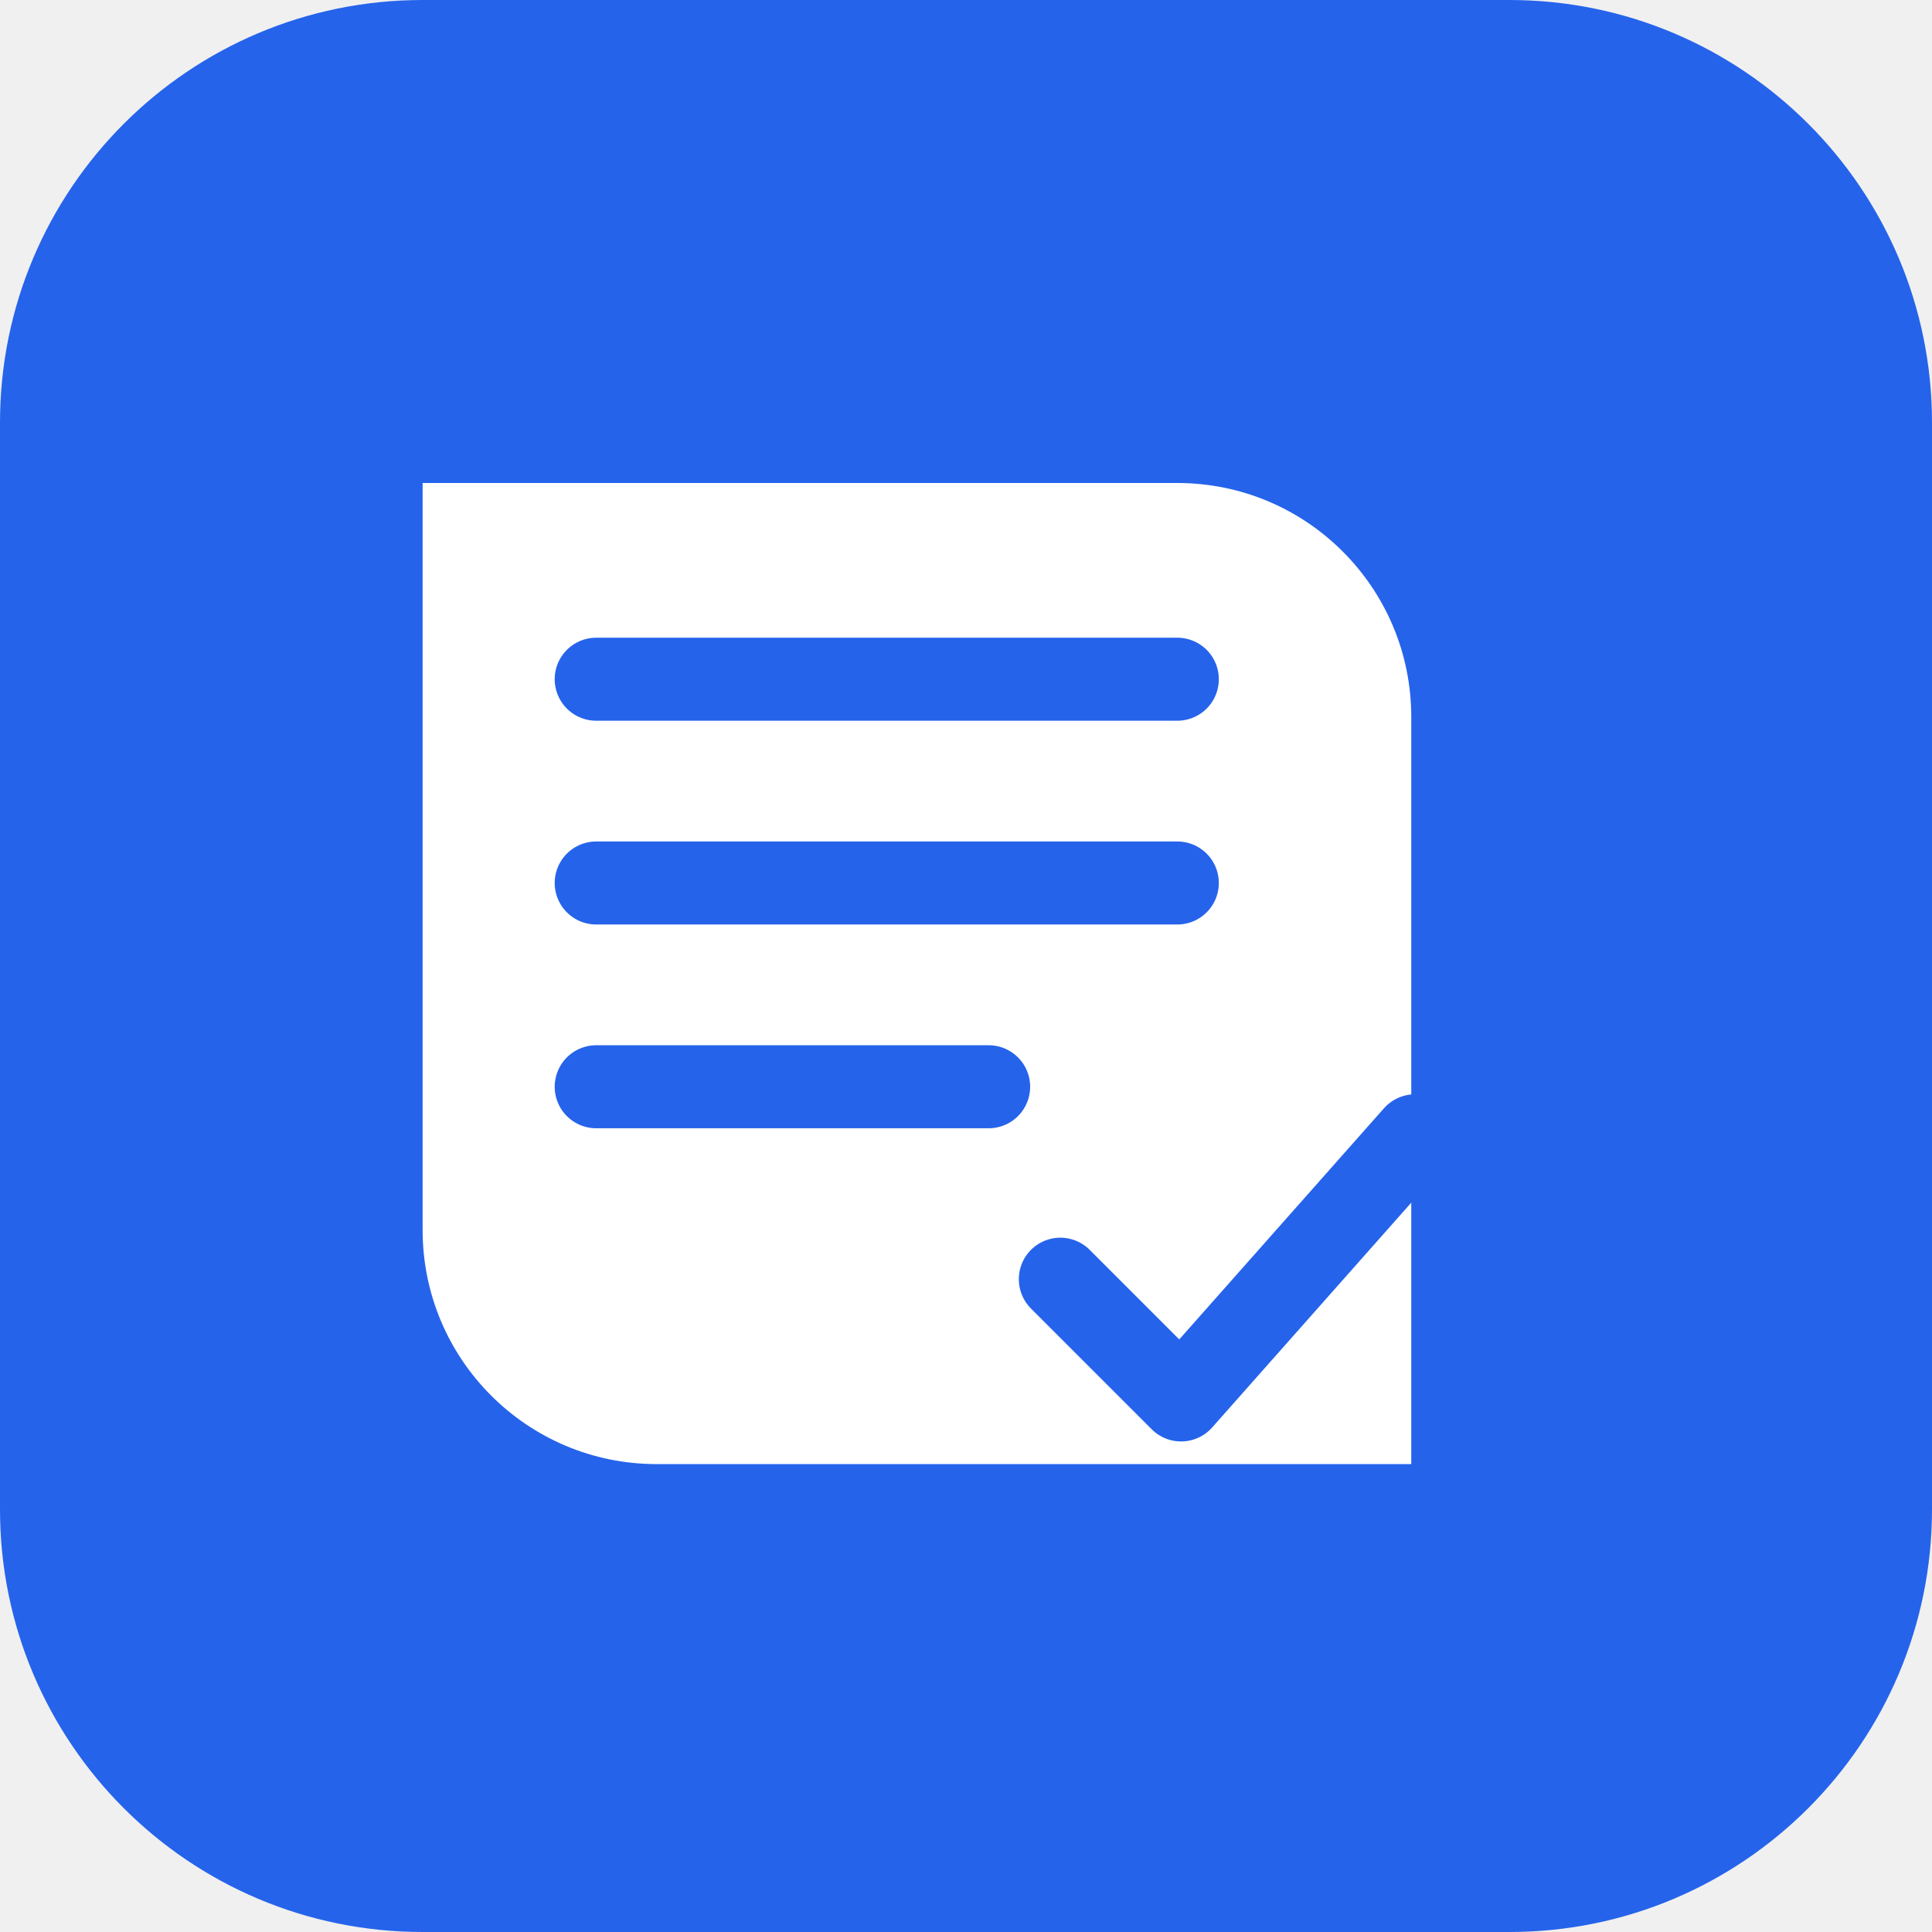
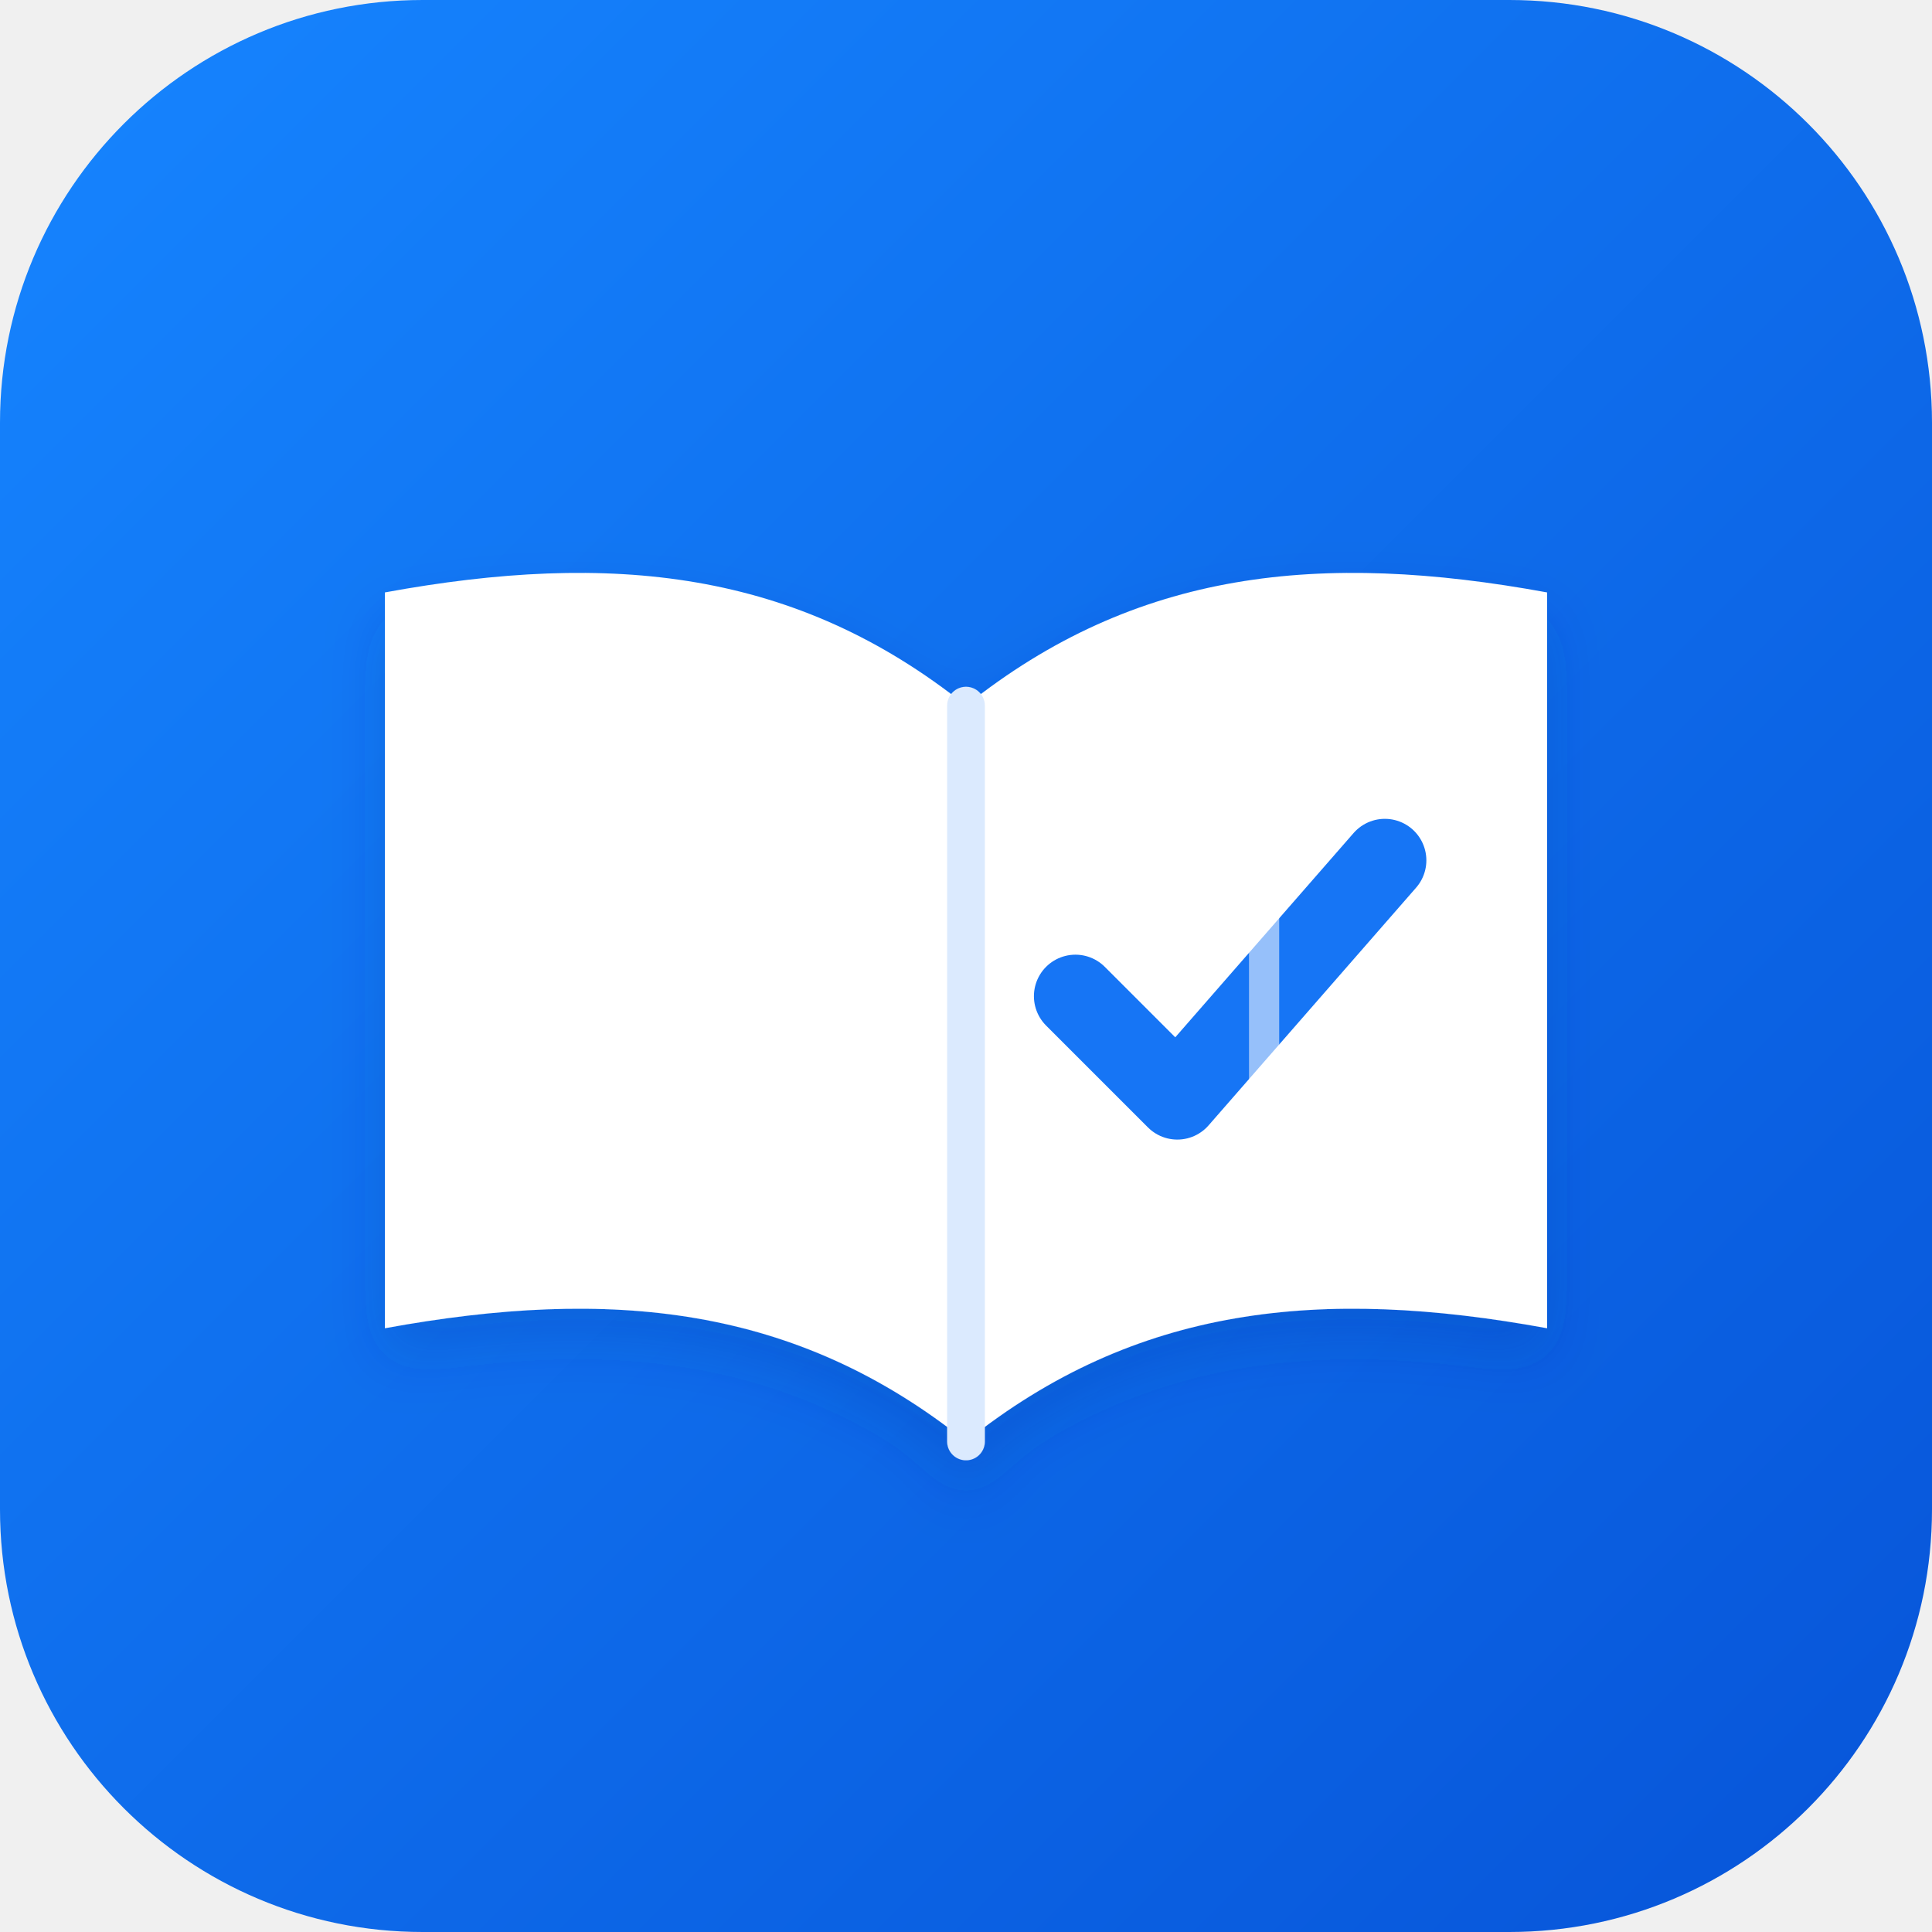
<svg xmlns="http://www.w3.org/2000/svg" viewBox="0 0 512 512">
-   <rect width="512" height="512" rx="112" fill="#2563eb" />
-   <path d="M112 128h200a62 62 0 0 1 62 62v198H174a62 62 0 0 1-62-62z" fill="#fff" />
-   <path d="M158 180h154M158 234h154M158 288h104" stroke="#2563eb" stroke-width="22" stroke-linecap="round" />
-   <path d="m281 339 32 32 62-70" fill="none" stroke="#2563eb" stroke-width="22" stroke-linecap="round" stroke-linejoin="round" />
+   <defs>
+     <linearGradient id="bg" x1="0" y1="0" x2="1" y2="1">
+       <stop offset="0" stop-color="#1685ff" />
+       <stop offset="1" stop-color="#0754d8" />
+     </linearGradient>
+     <filter id="shadow" x="-20%" y="-20%" width="140%" height="150%">
+       <feDropShadow dx="0" dy="8" stdDeviation="8" flood-color="#003b9b" flood-opacity=".2" />
+     </filter>
+   </defs>
+   <rect width="512" height="512" rx="112" fill="url(#bg)" />
+   <g filter="url(#shadow)">
+     <path d="M256 187c-45-36-94-41-154-30v195c60-11 109-6 154 30 45-36 94-41 154-30V157c-60-11-109-6-154 30Z" fill="#fff" />
+     <path d="M256 187v195" fill="none" stroke="#dbeafe" stroke-width="10" stroke-linecap="round" />
+     <path d="m285 264 27 27 55-63" fill="none" stroke="#1674f5" stroke-width="22" stroke-linecap="round" stroke-linejoin="round" />
+     <path d="M177 184v149M335 184v149" fill="none" stroke="#fff" stroke-opacity=".55" stroke-width="8" stroke-linecap="round" />
+   </g>
</svg>
